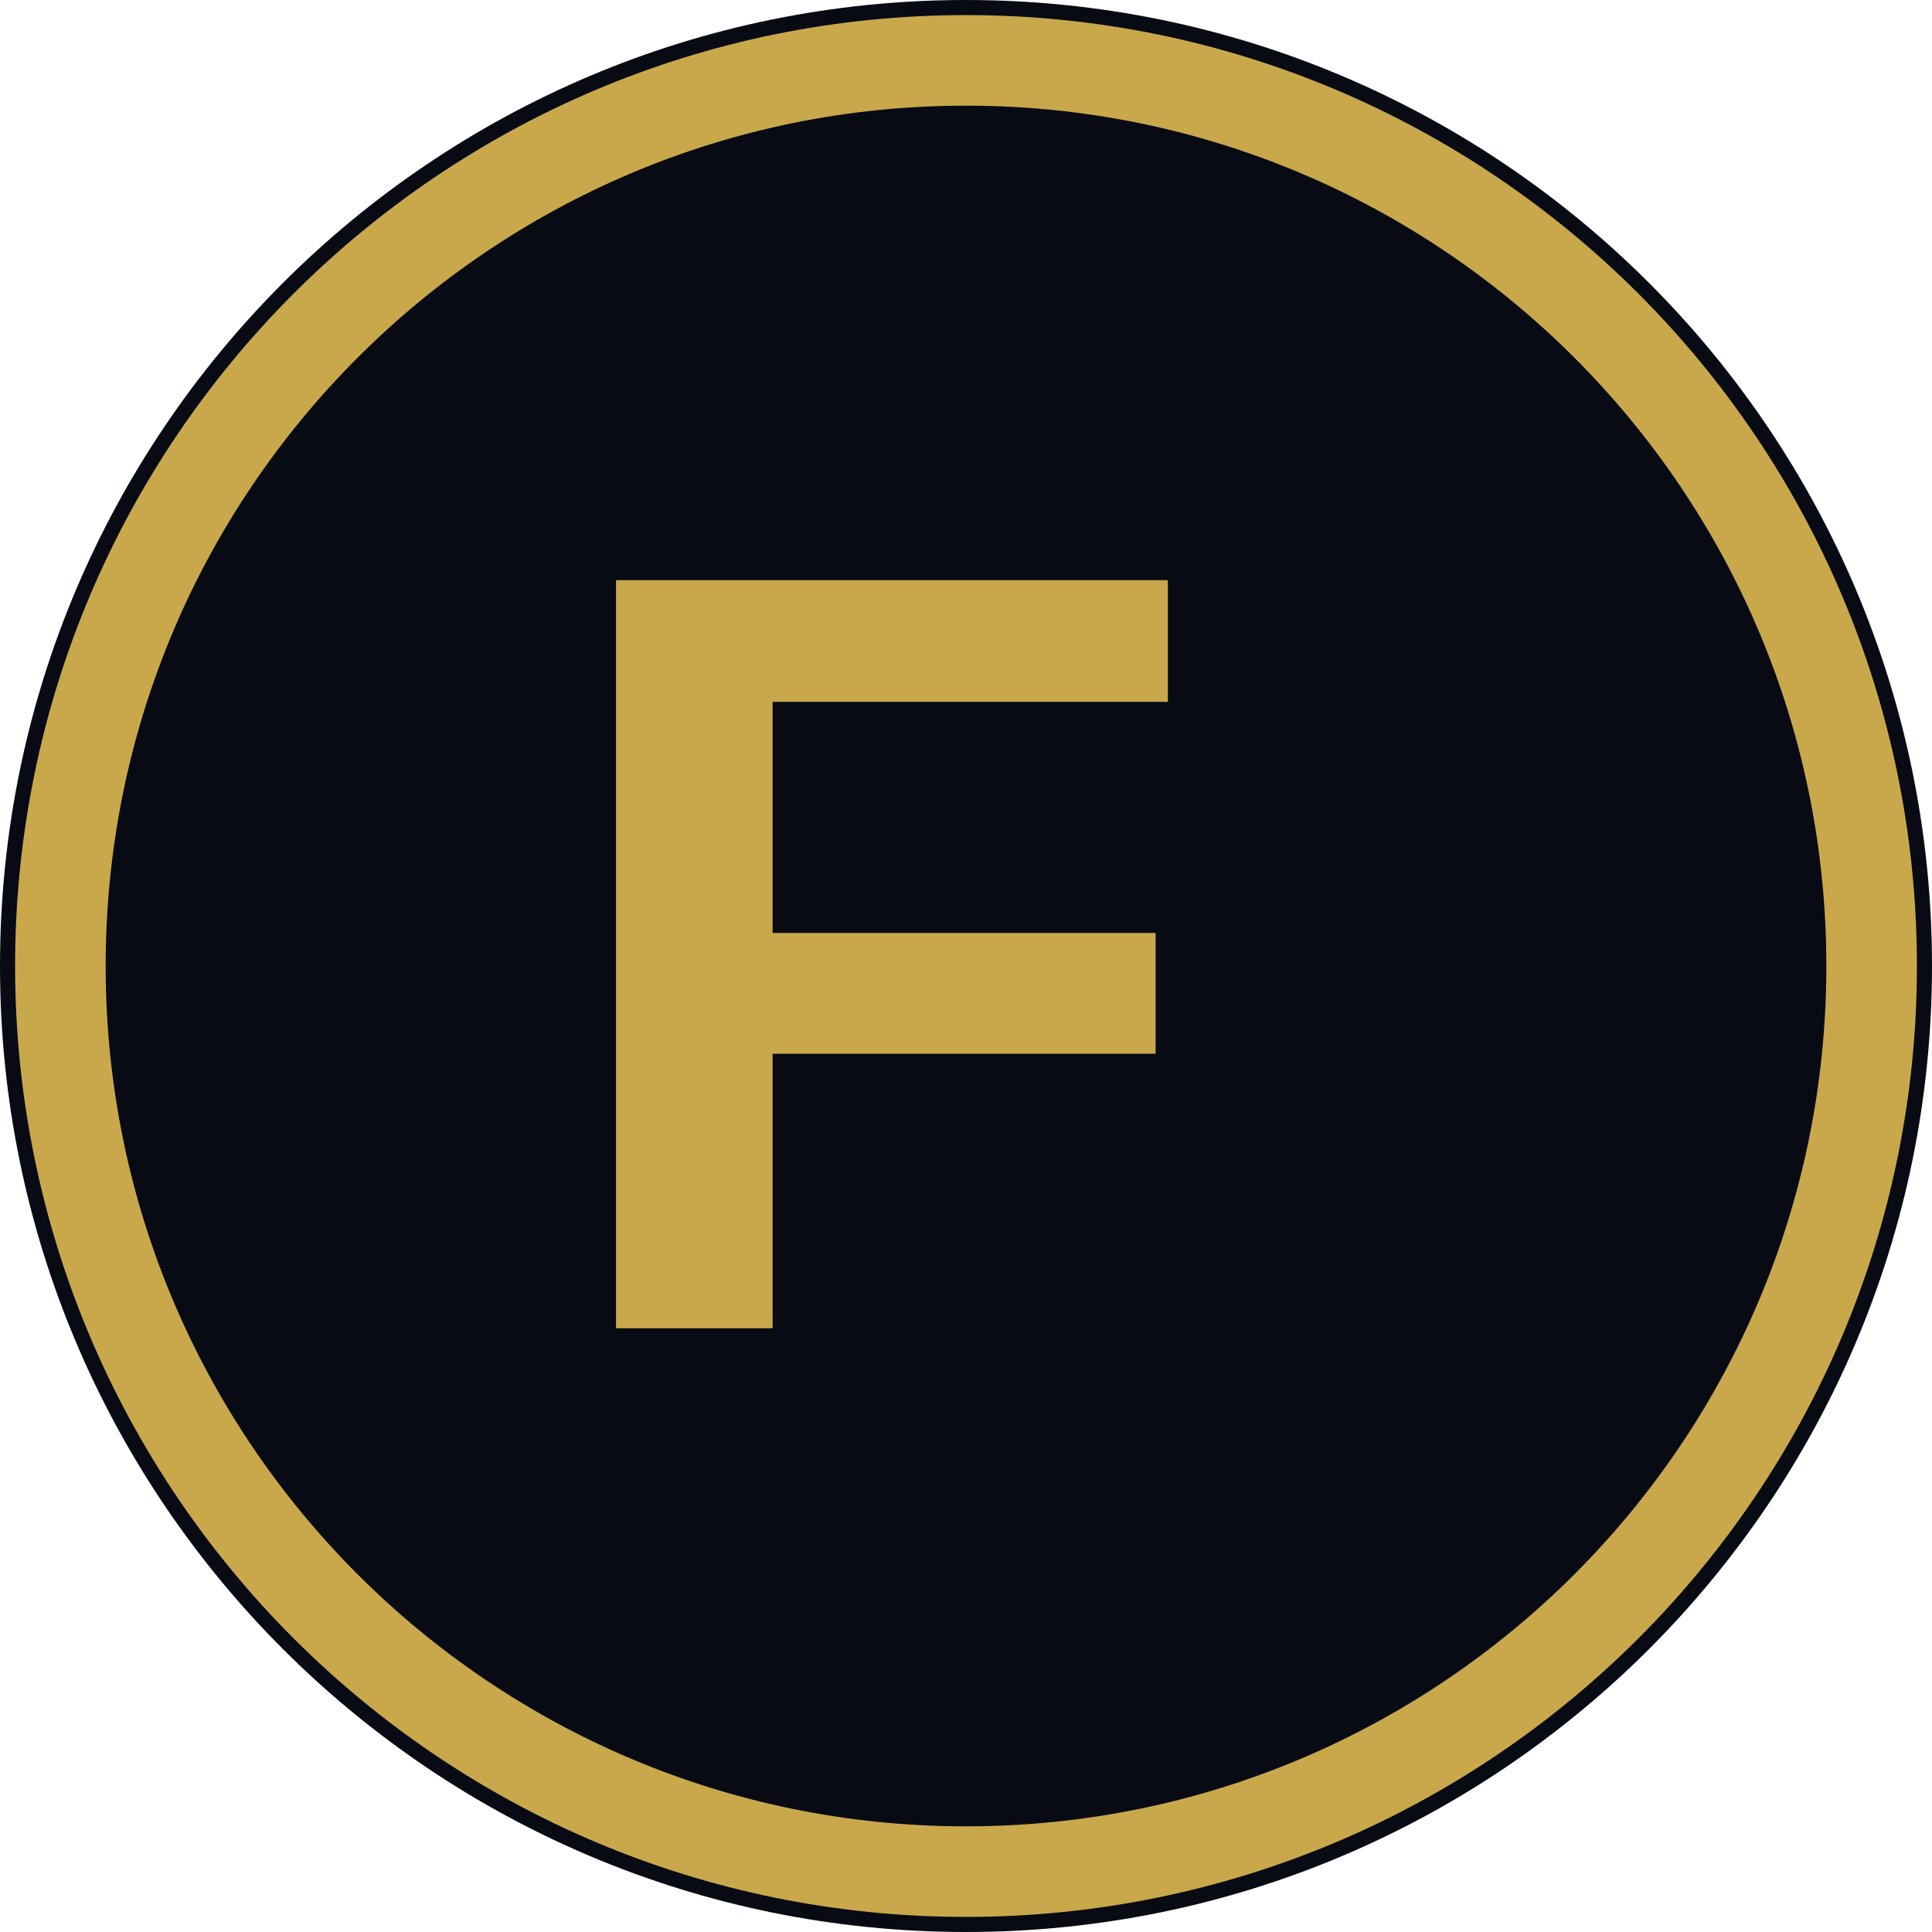
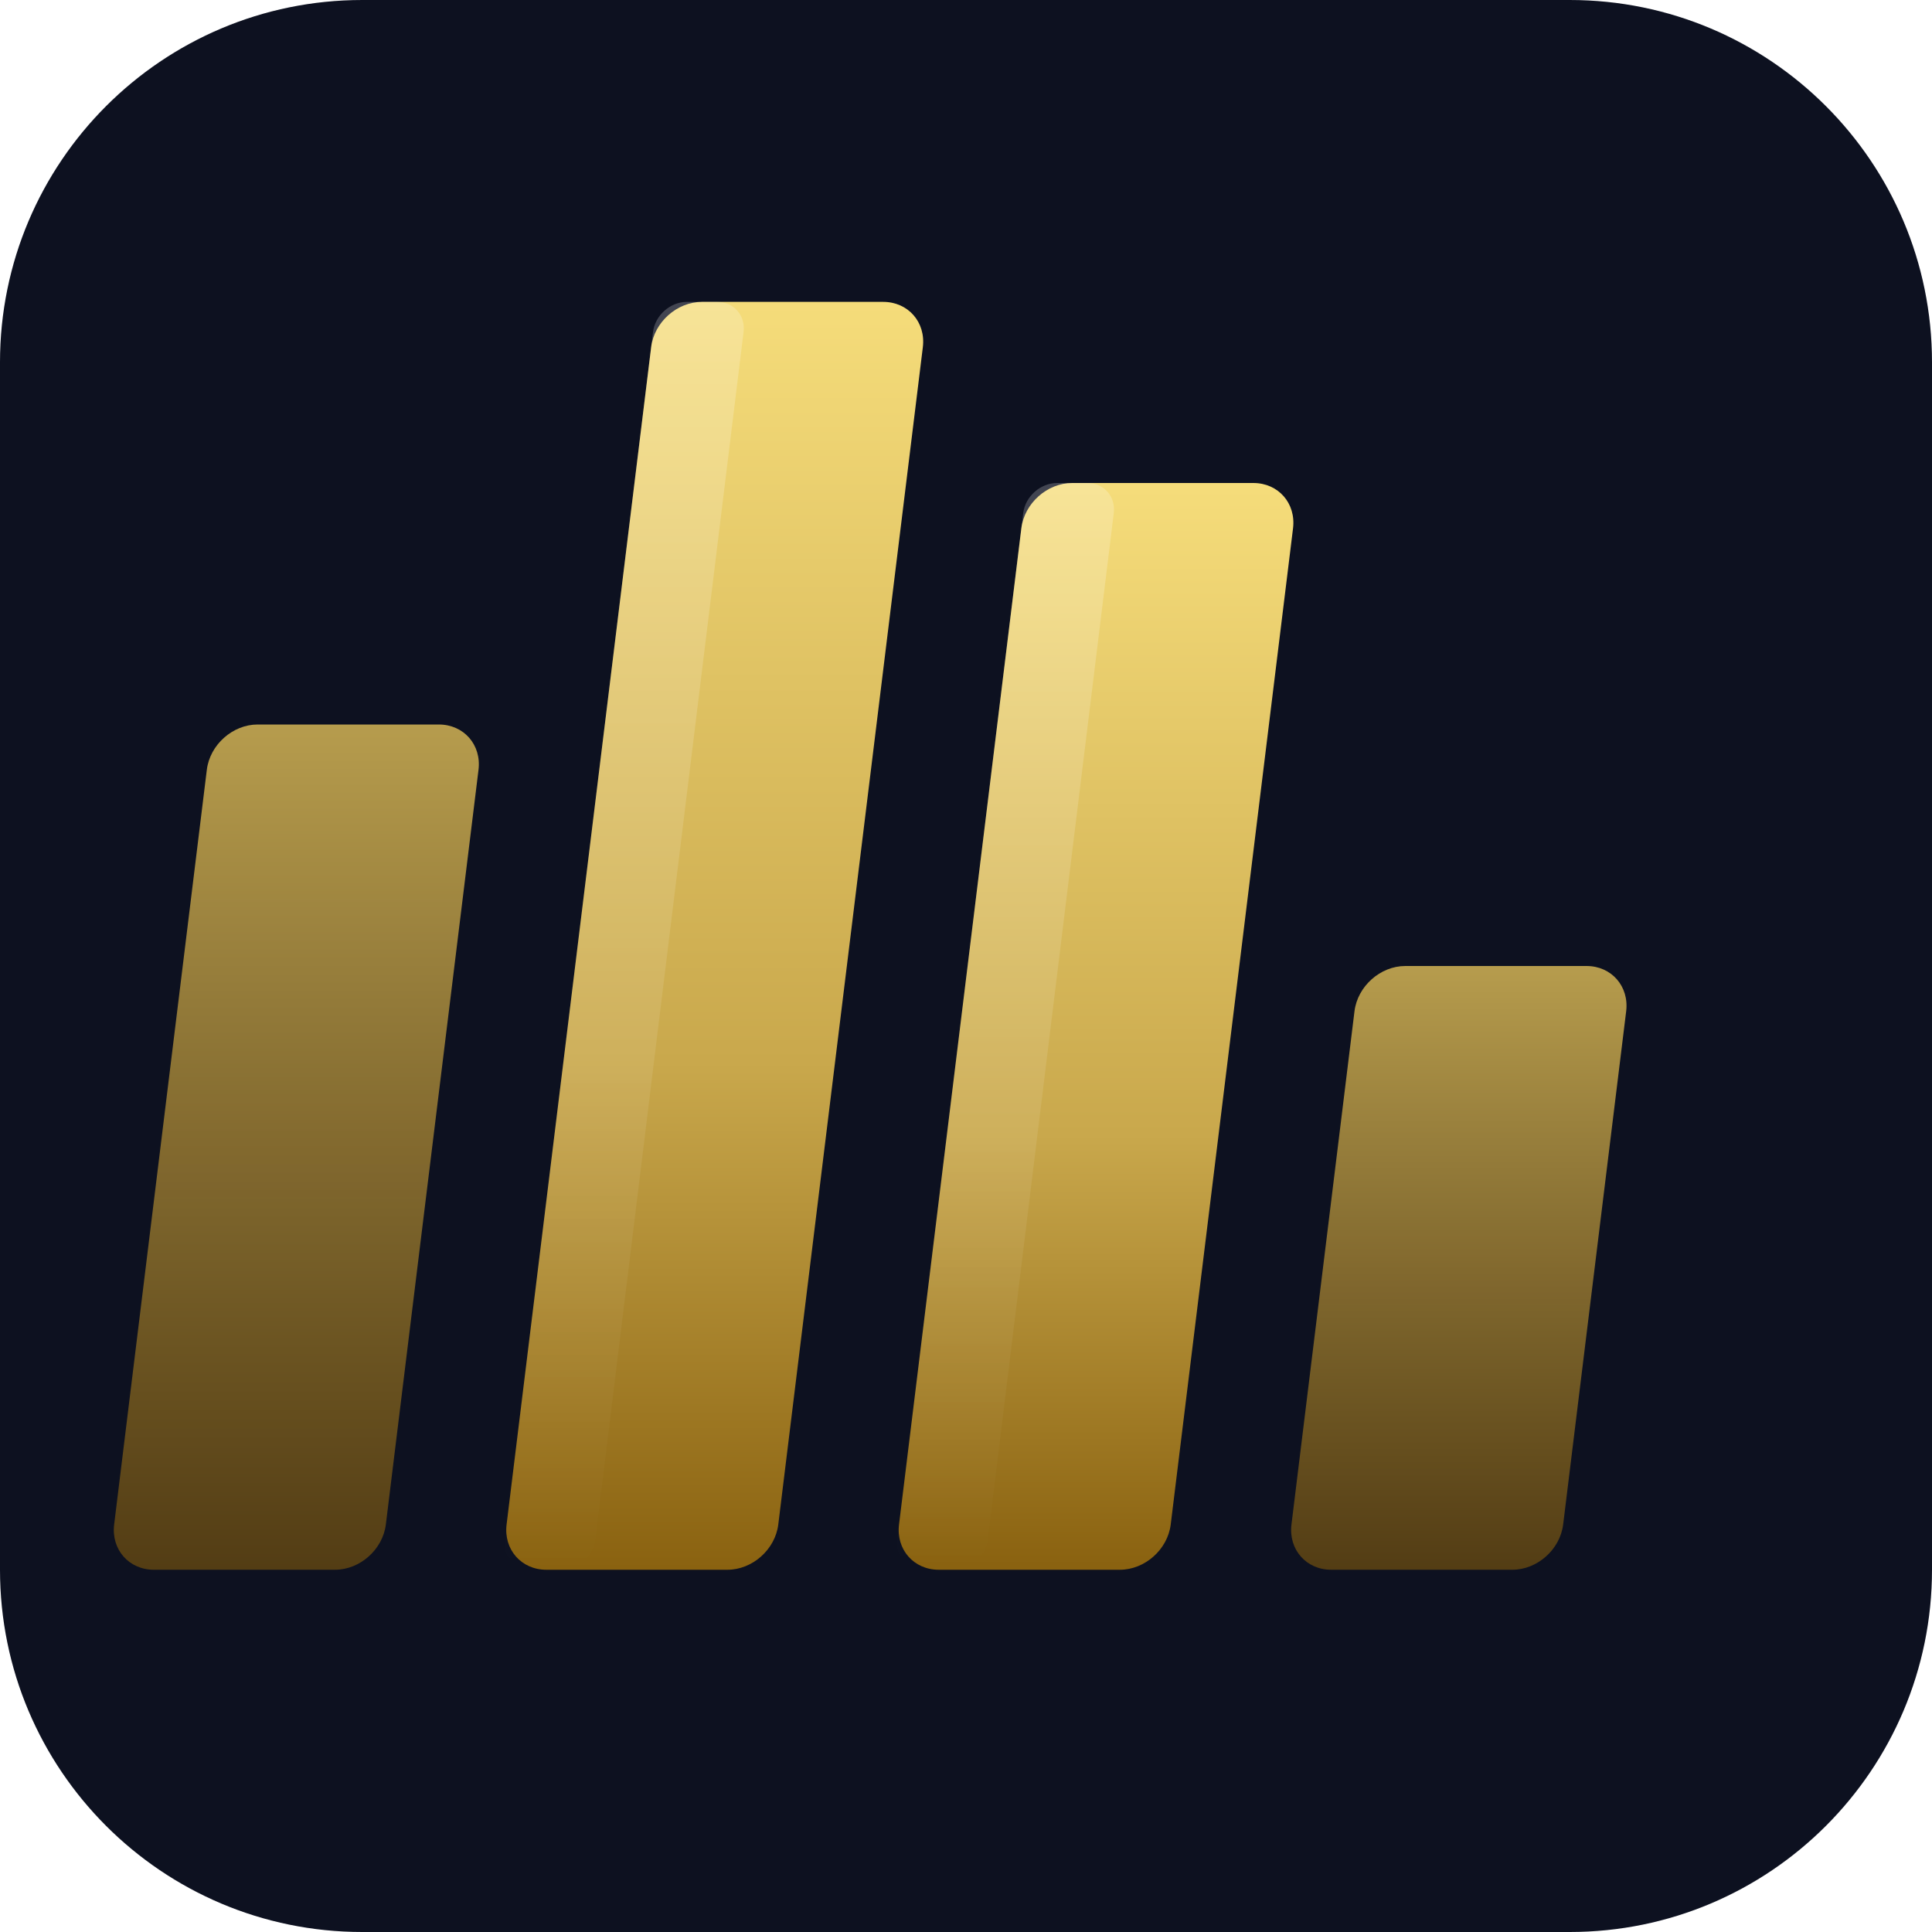
- <svg xmlns="http://www.w3.org/2000/svg" viewBox="0 0 32 32">
-   <circle cx="16" cy="16" r="16" fill="#080B14" />
-   <circle cx="16" cy="16" r="15" fill="none" stroke="#C9A84C" stroke-width="1.5" />
-   <text x="9" y="22" font-family="Arial" font-weight="700" font-size="18" fill="#C9A84C">F</text>
+ <svg xmlns="http://www.w3.org/2000/svg" viewBox="0 0 64 64">
+   <rect width="64" height="64" rx="12" fill="#0D1120" />
+   <defs>
+     <linearGradient id="ga" x1="0" y1="0" x2="0" y2="1">
+       <stop offset="0%" stop-color="#F5DC7A" />
+       <stop offset="60%" stop-color="#C9A84C" />
+       <stop offset="100%" stop-color="#8A6210" />
+     </linearGradient>
+     <linearGradient id="gb" x1="0" y1="0" x2="0" y2="1">
+       <stop offset="0%" stop-color="#D4B455" stop-opacity="0.85" />
+       <stop offset="100%" stop-color="#6B4C10" stop-opacity="0.75" />
+     </linearGradient>
+     <linearGradient id="gh" x1="0" y1="0" x2="0" y2="1">
+       <stop offset="0%" stop-color="#FFFFFF" stop-opacity="0.22" />
+       <stop offset="100%" stop-color="#FFFFFF" stop-opacity="0" />
+     </linearGradient>
+   </defs>
+   <g transform="translate(9, 8) skewX(-7)">
+     <rect x="0" y="16" width="9" height="28" rx="1.5" fill="url(#gb)" />
+     <rect x="13" y="2" width="9" height="42" rx="1.5" fill="url(#ga)" />
+     <rect x="13" y="2" width="3" height="42" rx="1" fill="url(#gh)" />
+     <rect x="26" y="8" width="9" height="36" rx="1.5" fill="url(#ga)" />
+     <rect x="26" y="8" width="3" height="36" rx="1" fill="url(#gh)" />
+     <rect x="39" y="24" width="9" height="20" rx="1.5" fill="url(#gb)" />
+   </g>
</svg>
